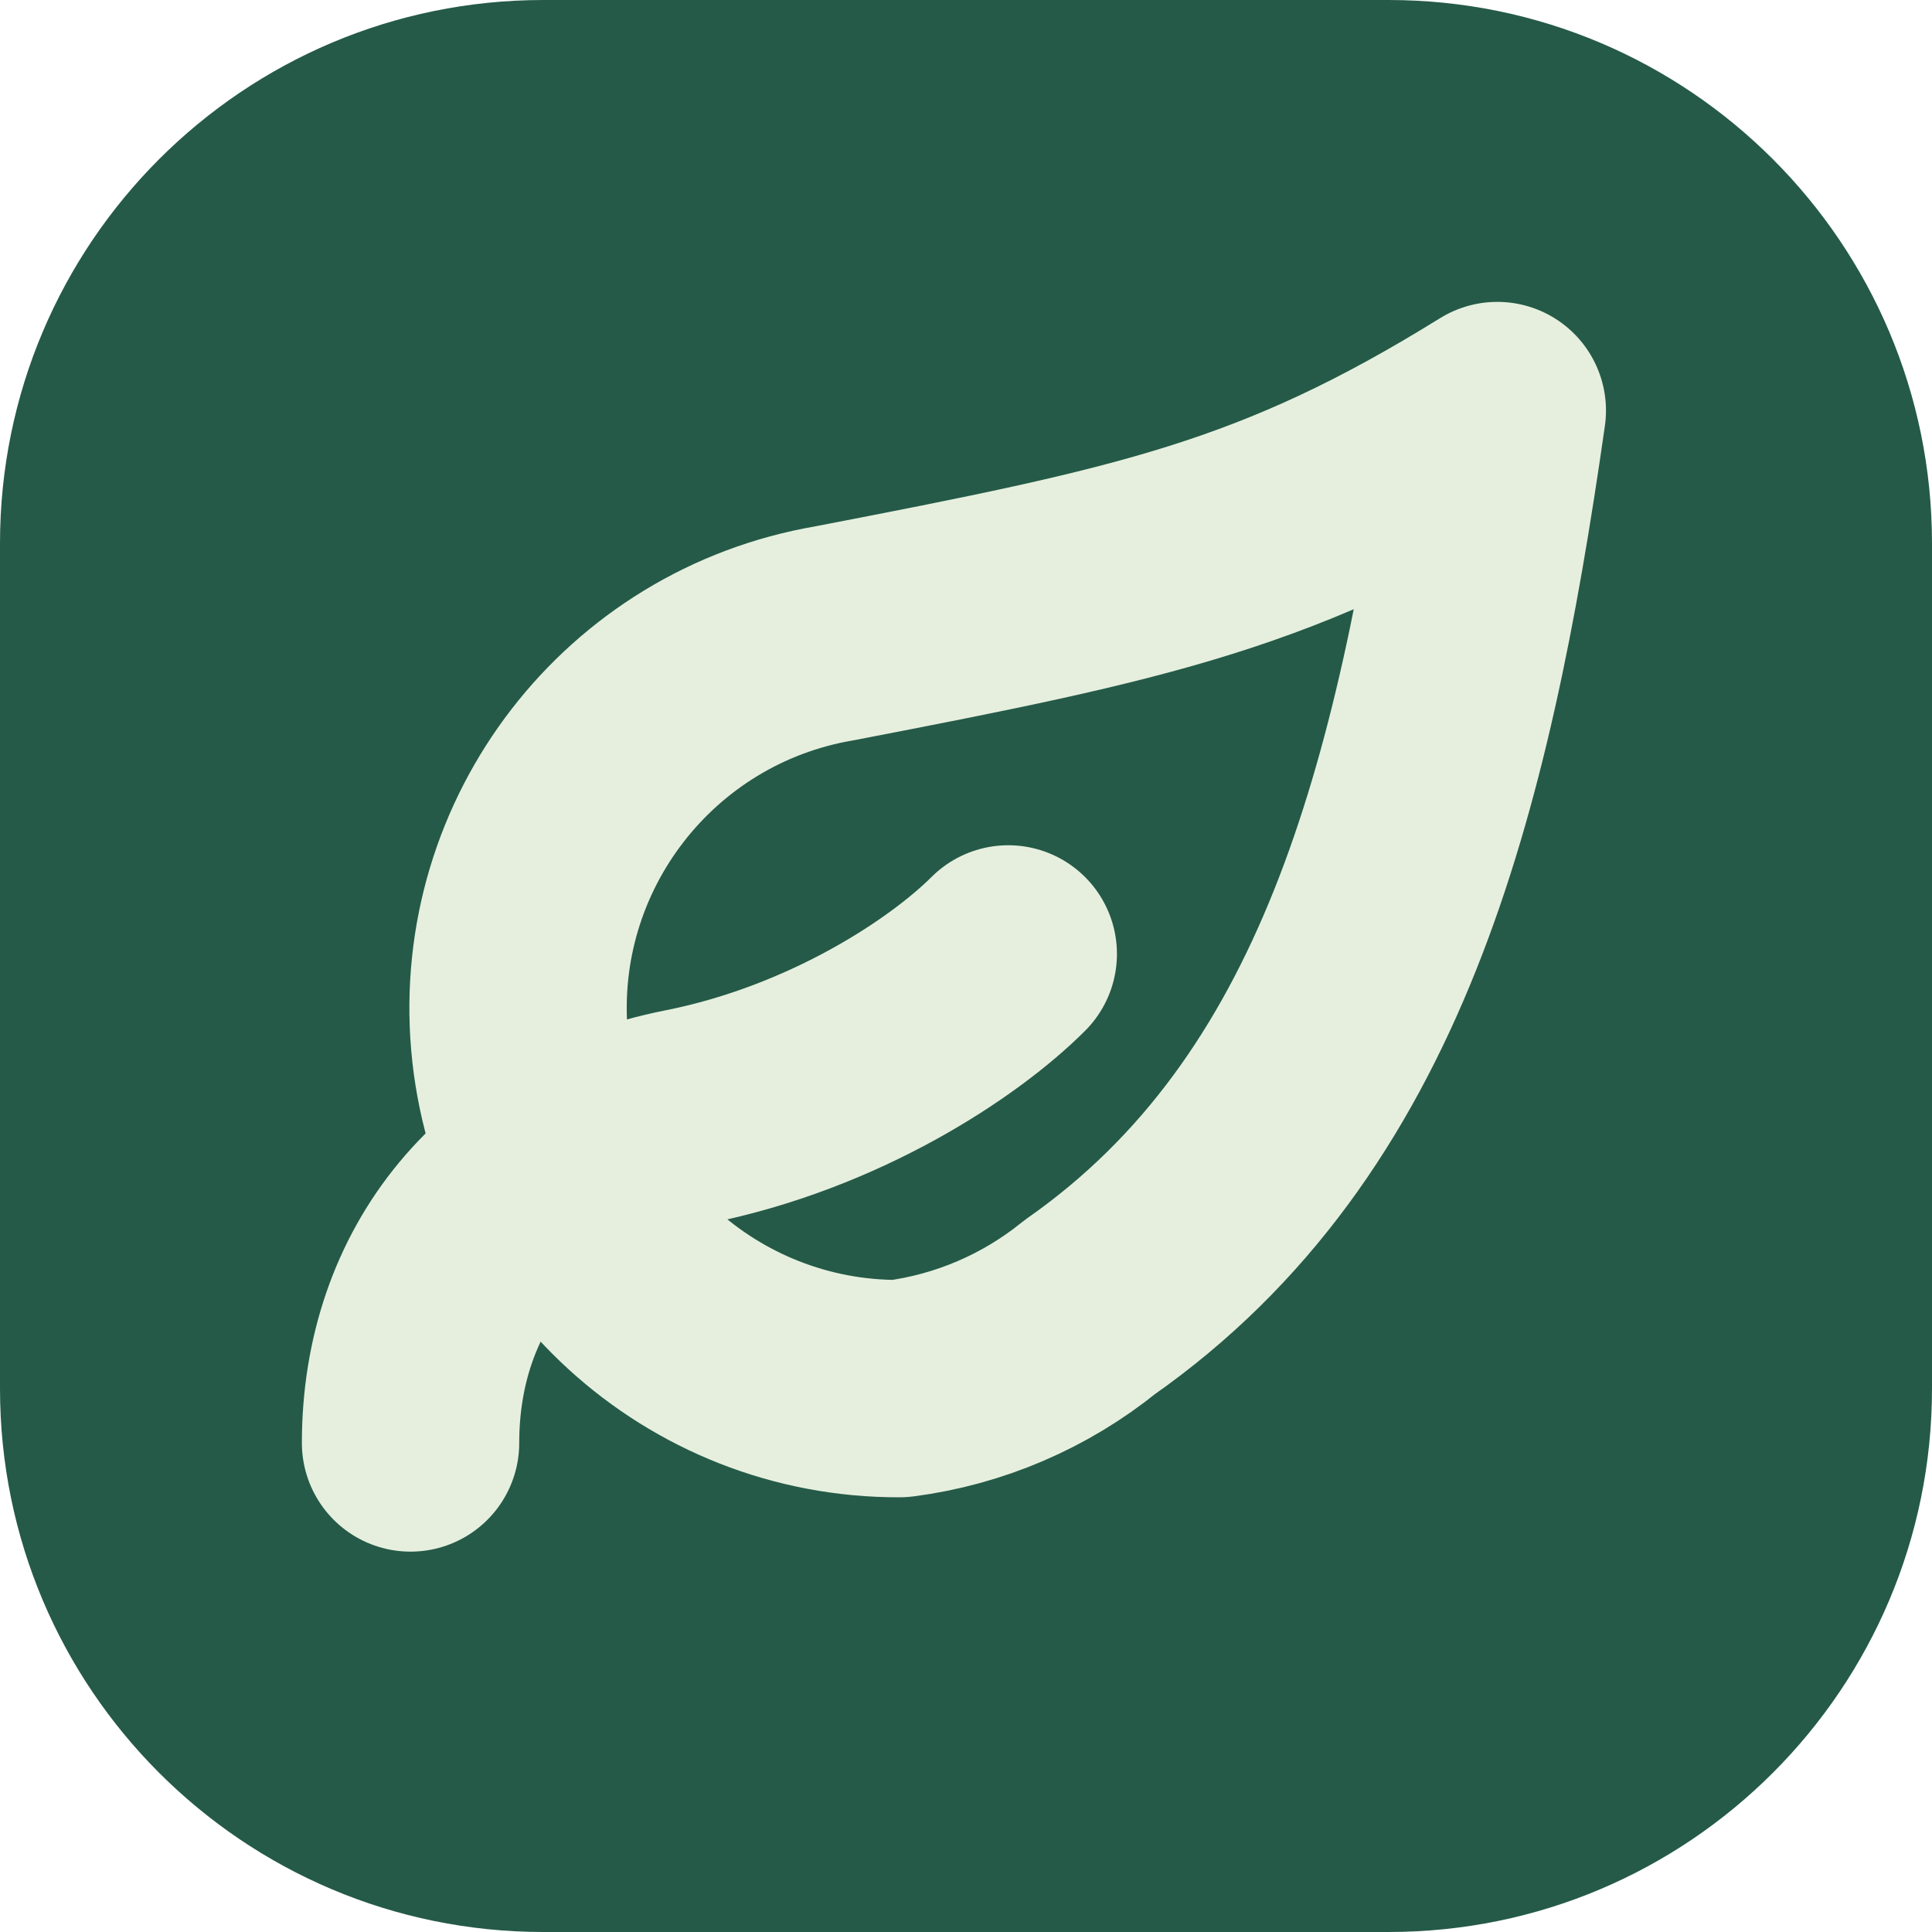
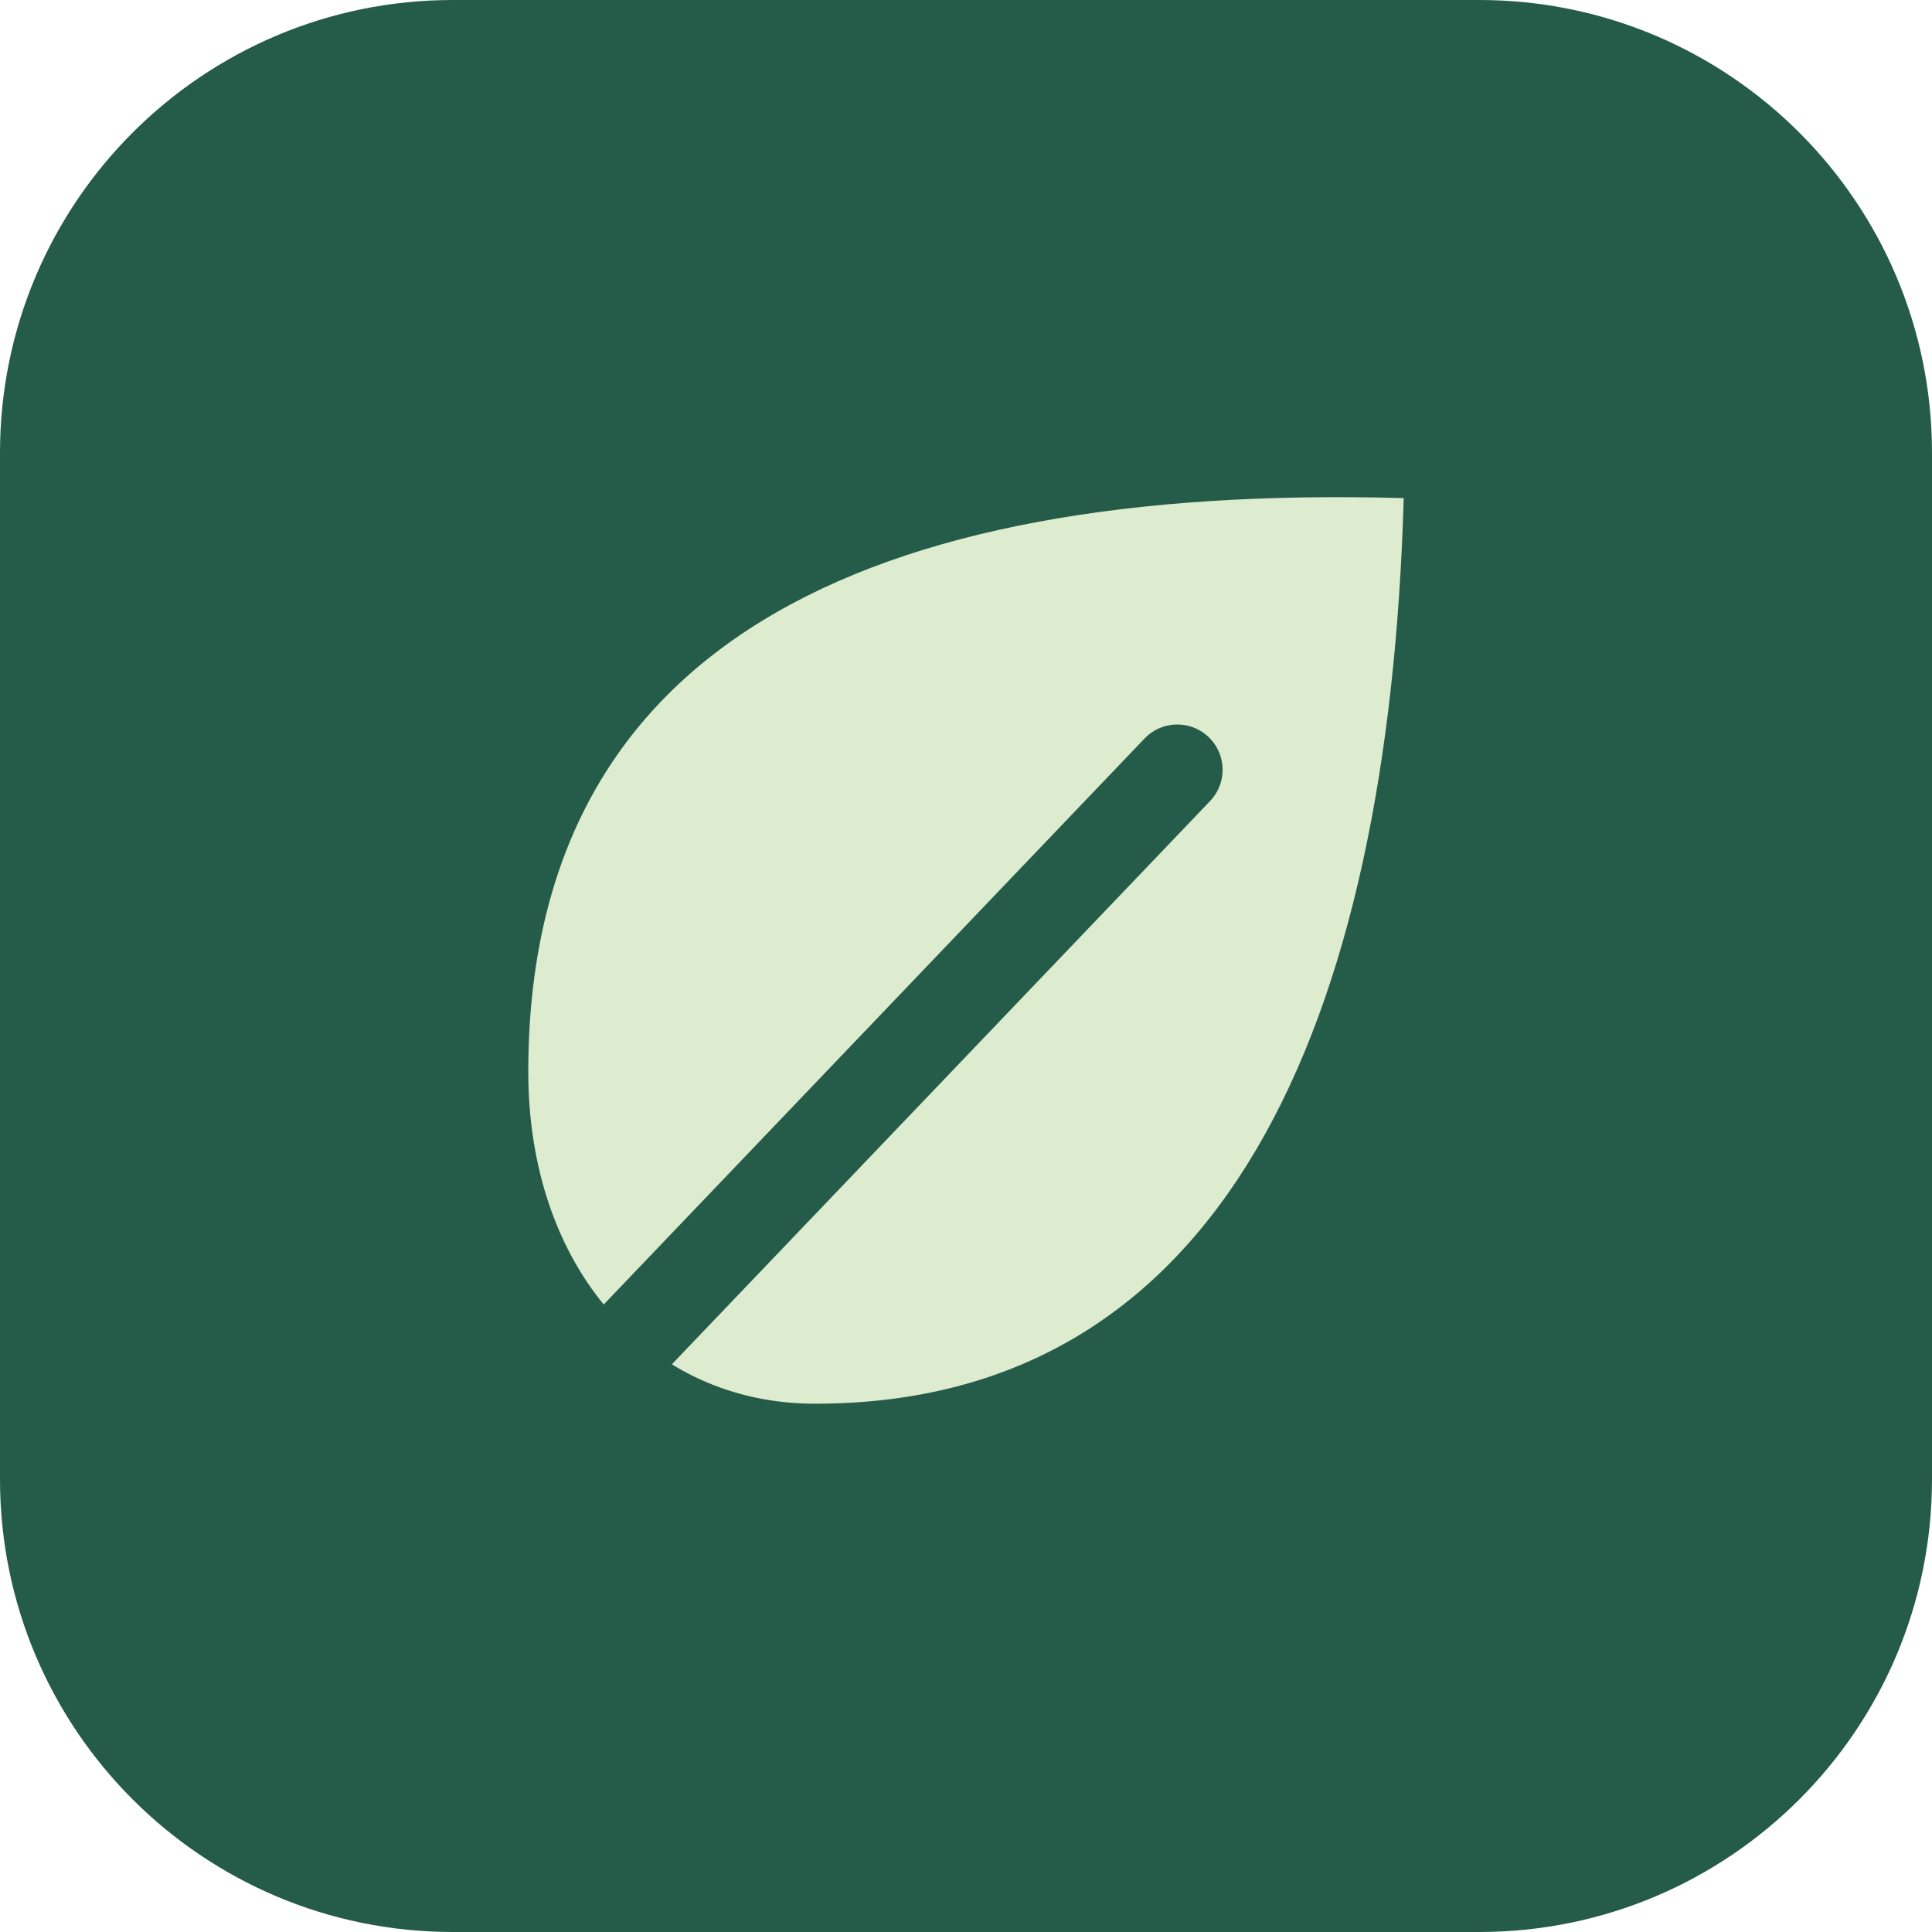
- <svg xmlns="http://www.w3.org/2000/svg" viewBox="0 0 64 64">
-   <rect width="64" height="64" rx="18" fill="#255a48" />
-   <g fill="none" stroke="#e6efde" stroke-width="4" stroke-linecap="round" stroke-linejoin="round" transform="translate(10 10) scale(1.8)">
-     <path d="M11 20A7 7 0 0 1 9.8 6.1C15.5 5 18 4.48 22 2c-1 7-2.5 13-7.5 16.5A7 7 0 0 1 11 20Z" />
-     <path d="M2 21c0-3 1.85-5.36 5.08-6C9.8 14.46 12 13 13 12" />
-   </g>
+ <svg xmlns="http://www.w3.org/2000/svg" viewBox="0 0 128 128">
+   <rect width="128" height="128" rx="30" fill="#245b49" />
+   <path d="M35 71c0-28 22-39 58-38-1 35-12 60-39 60-11 0-19-9-19-22Z" fill="#ddebce" />
+   <path d="M35 96 78 51" stroke="#245b49" stroke-width="6" stroke-linecap="round" />
</svg>
